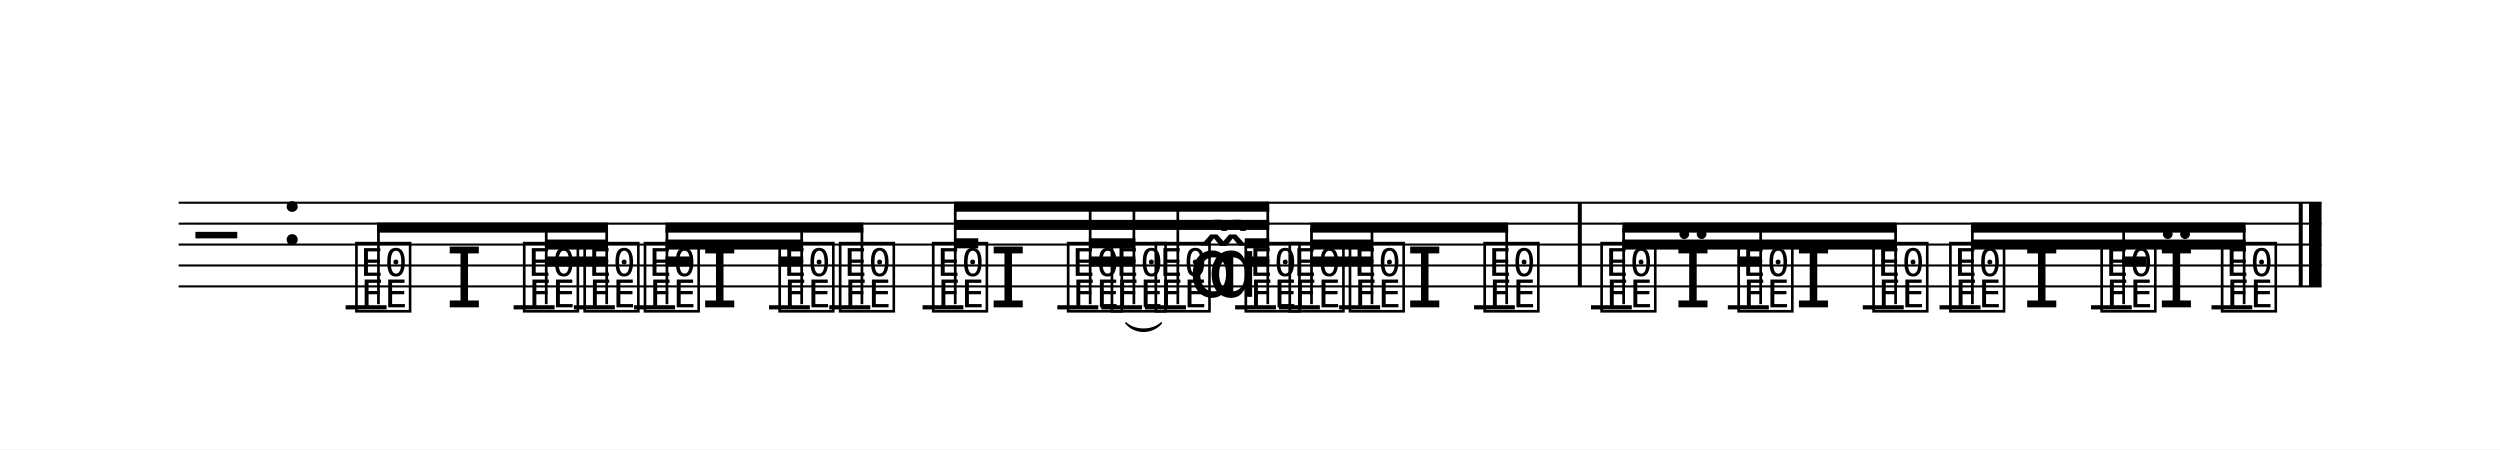
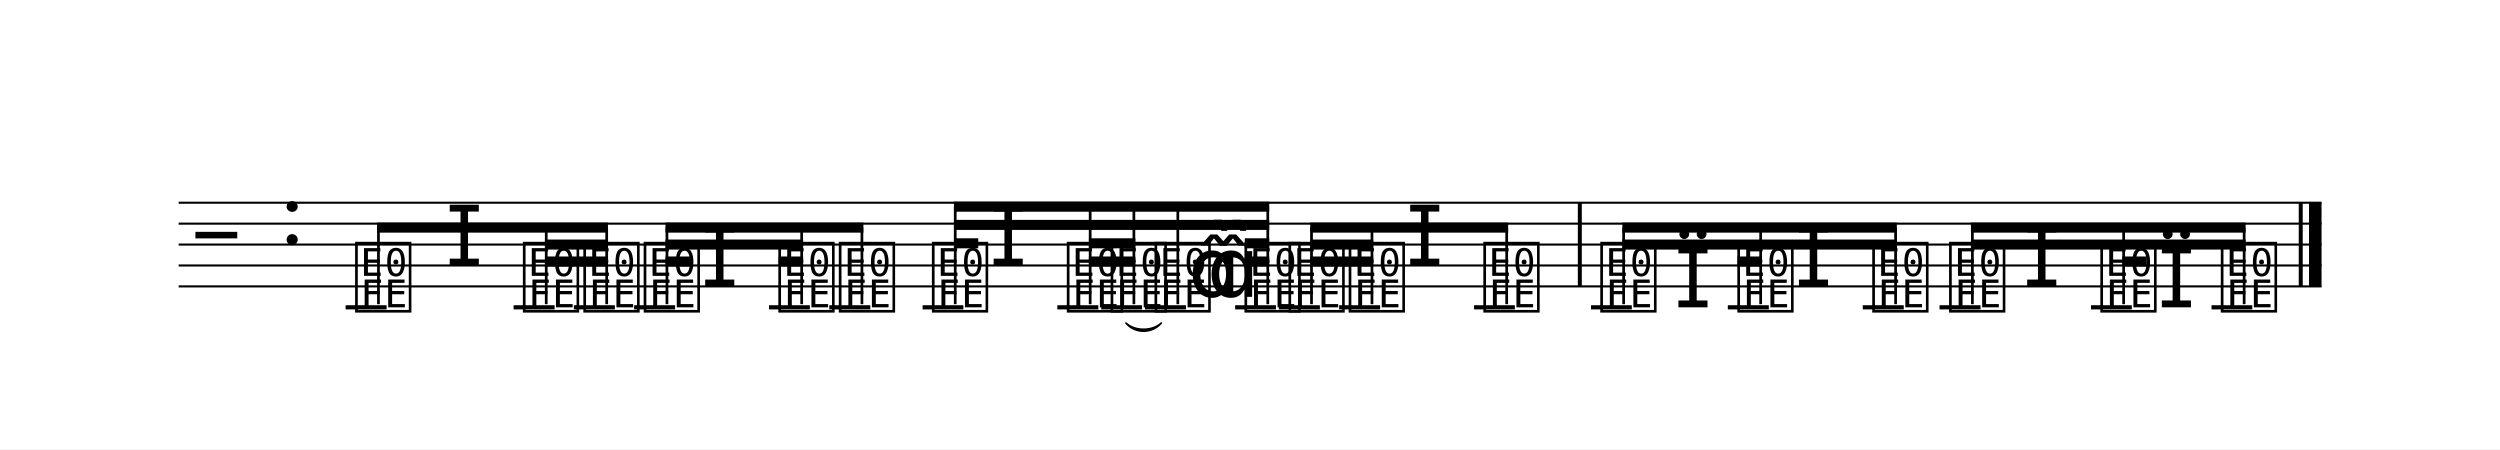
<svg xmlns="http://www.w3.org/2000/svg" width="1195.0" height="214.8" viewBox="0 0 119.50 21.48" font-family="TeX Gyre Schola, serif">
  <style>
  @font-face { font-family: 'Emmentaler'; src: local('Emmentaler'); }
  .music { font-family: 'Emmentaler', serif; }
</style>
  <rect x="0" y="0" width="119.50" height="21.48" fill="#FFFFFF" />
  <g transform="translate(8.54,0.00) scale(1,1)">
    <line x1="0.00" y1="9.69" x2="102.43" y2="9.69" stroke="#000000" stroke-width="0.100" />
    <line x1="0.00" y1="10.69" x2="102.43" y2="10.69" stroke="#000000" stroke-width="0.100" />
    <line x1="0.00" y1="11.69" x2="102.43" y2="11.69" stroke="#000000" stroke-width="0.100" />
    <line x1="0.00" y1="12.69" x2="102.43" y2="12.69" stroke="#000000" stroke-width="0.100" />
    <line x1="0.00" y1="13.69" x2="102.43" y2="13.69" stroke="#000000" stroke-width="0.100" />
    <text class="music" x="0.80" y="12.69" font-size="4.00" data-pos="928"></text>
    <text class="music" x="4.88" y="11.69" font-size="4.00" data-pos="909"></text>
    <line x1="7.98" y1="14.69" x2="9.94" y2="14.69" stroke="#000000" stroke-width="0.200" />
    <line x1="16.01" y1="14.69" x2="17.97" y2="14.69" stroke="#000000" stroke-width="0.200" />
    <line x1="18.89" y1="14.69" x2="20.85" y2="14.69" stroke="#000000" stroke-width="0.200" />
    <line x1="21.77" y1="14.69" x2="23.73" y2="14.69" stroke="#000000" stroke-width="0.200" />
    <line x1="28.22" y1="14.69" x2="30.17" y2="14.69" stroke="#000000" stroke-width="0.200" />
    <line x1="31.10" y1="14.69" x2="33.06" y2="14.69" stroke="#000000" stroke-width="0.200" />
    <line x1="35.56" y1="14.69" x2="37.51" y2="14.69" stroke="#000000" stroke-width="0.200" />
    <line x1="42.00" y1="14.69" x2="43.96" y2="14.69" stroke="#000000" stroke-width="0.200" />
    <line x1="44.10" y1="14.69" x2="46.05" y2="14.69" stroke="#000000" stroke-width="0.200" />
    <line x1="46.19" y1="14.69" x2="48.15" y2="14.69" stroke="#000000" stroke-width="0.200" />
    <line x1="50.50" y1="14.69" x2="52.45" y2="14.69" stroke="#000000" stroke-width="0.200" />
    <line x1="52.59" y1="14.69" x2="54.55" y2="14.69" stroke="#000000" stroke-width="0.200" />
    <line x1="55.47" y1="14.69" x2="57.43" y2="14.69" stroke="#000000" stroke-width="0.200" />
    <line x1="61.92" y1="14.69" x2="63.87" y2="14.69" stroke="#000000" stroke-width="0.200" />
    <line x1="67.51" y1="14.69" x2="69.46" y2="14.69" stroke="#000000" stroke-width="0.200" />
    <line x1="74.05" y1="14.69" x2="76.01" y2="14.69" stroke="#000000" stroke-width="0.200" />
    <line x1="80.50" y1="14.69" x2="82.46" y2="14.69" stroke="#000000" stroke-width="0.200" />
    <line x1="84.17" y1="14.69" x2="86.13" y2="14.69" stroke="#000000" stroke-width="0.200" />
    <line x1="91.41" y1="14.69" x2="93.36" y2="14.69" stroke="#000000" stroke-width="0.200" />
    <line x1="97.17" y1="14.69" x2="99.12" y2="14.69" stroke="#000000" stroke-width="0.200" />
    <text class="music" x="8.31" y="14.69" font-size="4.00" data-pos="964"></text>
-     <text class="music" x="12.77" y="14.69" font-size="4.00" data-pos="972"></text>
+     <text class="music" x="12.77" y="12.69" font-size="4.00" data-pos="972"></text>
    <text class="music" x="16.33" y="14.69" font-size="4.00" data-pos="976"></text>
    <text class="music" x="19.22" y="14.69" font-size="4.00" data-pos="980"></text>
    <text class="music" x="22.10" y="14.69" font-size="4.00" data-pos="985"></text>
-     <text class="music" x="24.98" y="14.69" font-size="4.00" data-pos="994"></text>
+     <text class="music" x="24.98" y="13.69" font-size="4.00" data-pos="994"></text>
    <text class="music" x="28.54" y="14.69" font-size="4.00" data-pos="998"></text>
    <text class="music" x="31.43" y="14.69" font-size="4.00" data-pos="1002"></text>
    <text class="music" x="35.88" y="14.69" font-size="4.00" data-pos="1006"></text>
-     <text class="music" x="38.77" y="14.69" font-size="4.00" data-pos="1015"></text>
+     <text class="music" x="38.77" y="12.69" font-size="4.00" data-pos="1015"></text>
    <text class="music" x="42.33" y="14.69" font-size="4.00" data-pos="1019"></text>
    <text class="music" x="44.42" y="14.69" font-size="4.00" data-pos="1023"></text>
    <text class="music" x="46.52" y="14.69" font-size="4.00" data-pos="1028"></text>
    <text class="music" x="48.27" y="14.19" font-size="4.00"></text>
    <text class="music" x="49.17" y="14.19" font-size="4.00"></text>
    <text class="music" x="50.82" y="14.69" font-size="4.00" data-pos="1034"></text>
    <text class="music" x="52.92" y="14.69" font-size="4.00" data-pos="1039"></text>
    <text class="music" x="55.80" y="14.69" font-size="4.00" data-pos="1048"></text>
-     <text class="music" x="58.68" y="14.69" font-size="4.00" data-pos="1052"></text>
+     <text class="music" x="58.68" y="12.69" font-size="4.00" data-pos="1052"></text>
    <text class="music" x="62.24" y="14.69" font-size="4.00" data-pos="1056"></text>
    <text class="music" x="67.83" y="14.69" font-size="4.00" data-pos="1062"></text>
    <text class="music" x="71.50" y="14.69" font-size="4.00" data-pos="1071"></text>
    <text class="music" x="74.38" y="14.69" font-size="4.00" data-pos="1075"></text>
-     <text class="music" x="77.26" y="14.69" font-size="4.00" data-pos="1079"></text>
+     <text class="music" x="77.26" y="13.69" font-size="4.00" data-pos="1079"></text>
    <text class="music" x="80.83" y="14.69" font-size="4.00" data-pos="1083"></text>
    <text class="music" x="84.50" y="14.69" font-size="4.00" data-pos="1088"></text>
-     <text class="music" x="88.17" y="14.69" font-size="4.00" data-pos="1097"></text>
+     <text class="music" x="88.17" y="13.69" font-size="4.00" data-pos="1097"></text>
    <text class="music" x="91.73" y="14.69" font-size="4.00" data-pos="1101"></text>
    <text class="music" x="94.61" y="14.69" font-size="4.00" data-pos="1105"></text>
    <text class="music" x="97.49" y="14.69" font-size="4.00" data-pos="1109"></text>
    <rect x="66.88" y="9.69" width="0.19" height="4.00" data-pos="1060" />
    <rect x="101.34" y="9.69" width="0.19" height="4.00" data-pos="1060" />
    <rect x="101.83" y="9.69" width="0.60" height="4.00" data-pos="1060" />
    <polygon points="17.51,12.26 20.52,12.26 20.52,12.74 17.51,12.74" />
    <polygon points="17.51,11.45 20.52,11.45 20.52,11.93 17.51,11.93" />
    <polygon points="9.48,10.64 20.52,10.64 20.52,11.12 9.48,11.12" />
    <line x1="9.55" y1="14.54" x2="9.55" y2="10.88" stroke="#000000" stroke-width="0.130" />
    <line x1="17.57" y1="14.54" x2="17.57" y2="10.88" stroke="#000000" stroke-width="0.130" />
    <line x1="20.46" y1="14.54" x2="20.46" y2="10.88" stroke="#000000" stroke-width="0.130" />
    <polygon points="23.27,12.26 24.44,12.26 24.44,12.74 23.27,12.74" />
    <polygon points="28.68,12.26 29.85,12.26 29.85,12.74 28.68,12.74" />
    <polygon points="23.27,11.45 29.85,11.45 29.85,11.93 23.27,11.93" />
    <polygon points="23.27,10.64 32.73,10.64 32.73,11.12 23.27,11.12" />
    <line x1="23.34" y1="14.54" x2="23.34" y2="10.88" stroke="#000000" stroke-width="0.130" />
    <line x1="29.78" y1="14.54" x2="29.78" y2="10.88" stroke="#000000" stroke-width="0.130" />
    <line x1="32.66" y1="14.54" x2="32.66" y2="10.88" stroke="#000000" stroke-width="0.130" />
    <polygon points="43.51,12.26 45.73,12.26 45.73,12.74 43.51,12.74" />
    <polygon points="50.96,12.26 52.13,12.26 52.13,12.74 50.96,12.74" />
    <polygon points="37.06,11.39 38.22,11.39 38.22,11.87 37.06,11.87" />
    <polygon points="43.51,11.39 45.73,11.39 45.73,11.87 43.51,11.87" />
    <polygon points="50.96,11.39 52.13,11.39 52.13,11.87 50.96,11.87" />
    <polygon points="37.06,10.51 52.13,10.51 52.13,10.99 37.06,10.99" />
    <polygon points="37.06,9.64 52.13,9.64 52.13,10.12 37.06,10.12" />
    <line x1="37.12" y1="14.54" x2="37.12" y2="9.88" stroke="#000000" stroke-width="0.130" />
    <line x1="43.57" y1="14.54" x2="43.57" y2="9.88" stroke="#000000" stroke-width="0.130" />
    <line x1="45.66" y1="14.54" x2="45.66" y2="9.88" stroke="#000000" stroke-width="0.130" />
    <line x1="47.76" y1="14.54" x2="47.76" y2="9.88" stroke="#000000" stroke-width="0.130" />
    <line x1="52.06" y1="14.54" x2="52.06" y2="9.88" stroke="#000000" stroke-width="0.130" />
    <polygon points="54.09,12.26 57.10,12.26 57.10,12.74 54.09,12.74" />
    <polygon points="54.09,11.45 57.10,11.45 57.10,11.93 54.09,11.93" />
    <polygon points="54.09,10.64 63.55,10.64 63.55,11.12 54.09,11.12" />
    <line x1="54.15" y1="14.54" x2="54.15" y2="10.88" stroke="#000000" stroke-width="0.130" />
    <line x1="57.04" y1="14.54" x2="57.04" y2="10.88" stroke="#000000" stroke-width="0.130" />
    <line x1="63.48" y1="14.54" x2="63.48" y2="10.88" stroke="#000000" stroke-width="0.130" />
    <polygon points="74.52,12.26 75.68,12.26 75.68,12.74 74.52,12.74" />
    <polygon points="69.01,11.45 82.13,11.45 82.13,11.93 69.01,11.93" />
    <polygon points="69.01,10.64 82.13,10.64 82.13,11.12 69.01,11.12" />
    <line x1="69.07" y1="14.54" x2="69.07" y2="10.88" stroke="#000000" stroke-width="0.130" />
    <line x1="75.62" y1="14.54" x2="75.62" y2="10.88" stroke="#000000" stroke-width="0.130" />
    <line x1="82.07" y1="14.54" x2="82.07" y2="10.88" stroke="#000000" stroke-width="0.130" />
    <polygon points="92.91,12.26 94.07,12.26 94.07,12.74 92.91,12.74" />
    <polygon points="85.67,11.45 98.80,11.45 98.80,11.93 85.67,11.93" />
    <polygon points="85.67,10.64 98.80,10.64 98.80,11.12 85.67,11.12" />
    <line x1="85.74" y1="14.54" x2="85.74" y2="10.88" stroke="#000000" stroke-width="0.130" />
    <line x1="92.97" y1="14.54" x2="92.97" y2="10.88" stroke="#000000" stroke-width="0.130" />
    <line x1="98.73" y1="14.54" x2="98.73" y2="10.88" stroke="#000000" stroke-width="0.130" />
    <path d="M 45.28,15.44 C 45.70,15.84 46.54,15.84 46.97,15.44 C 46.54,15.96 45.70,15.96 45.28,15.44 Z" stroke="#000000" stroke-width="0.08" stroke-linecap="round" stroke-linejoin="round" />
  </g>
</svg>
